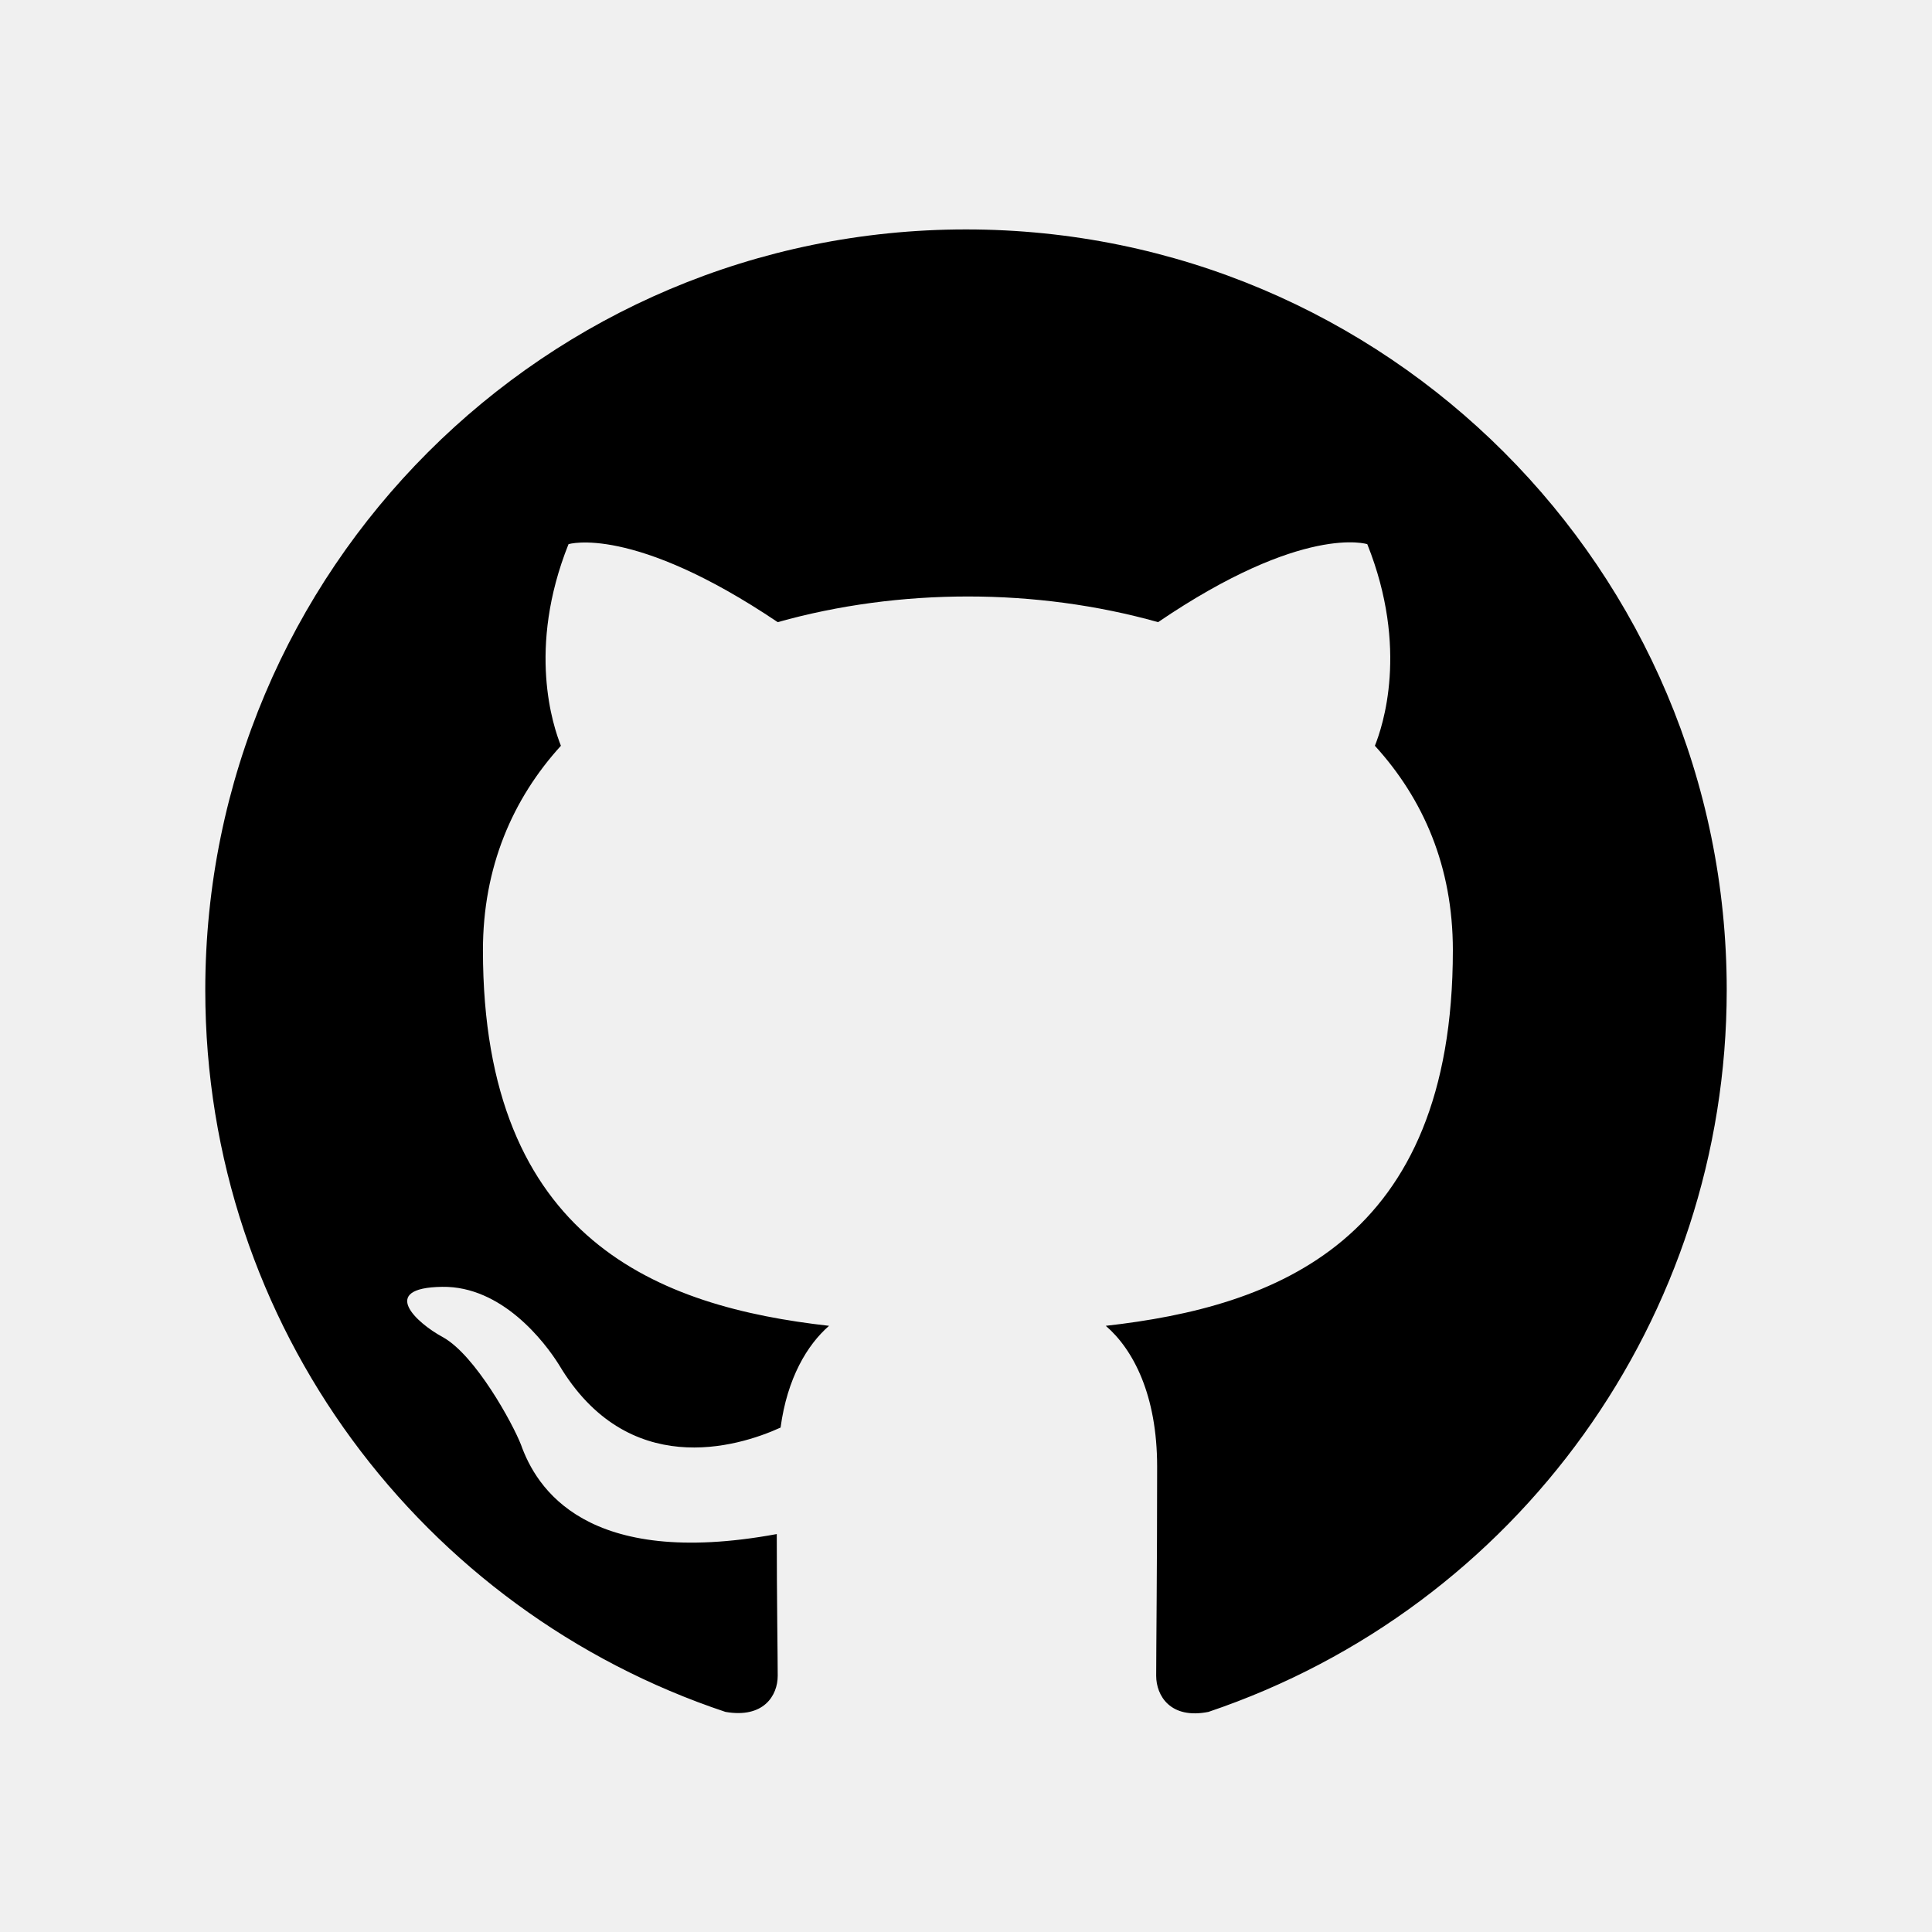
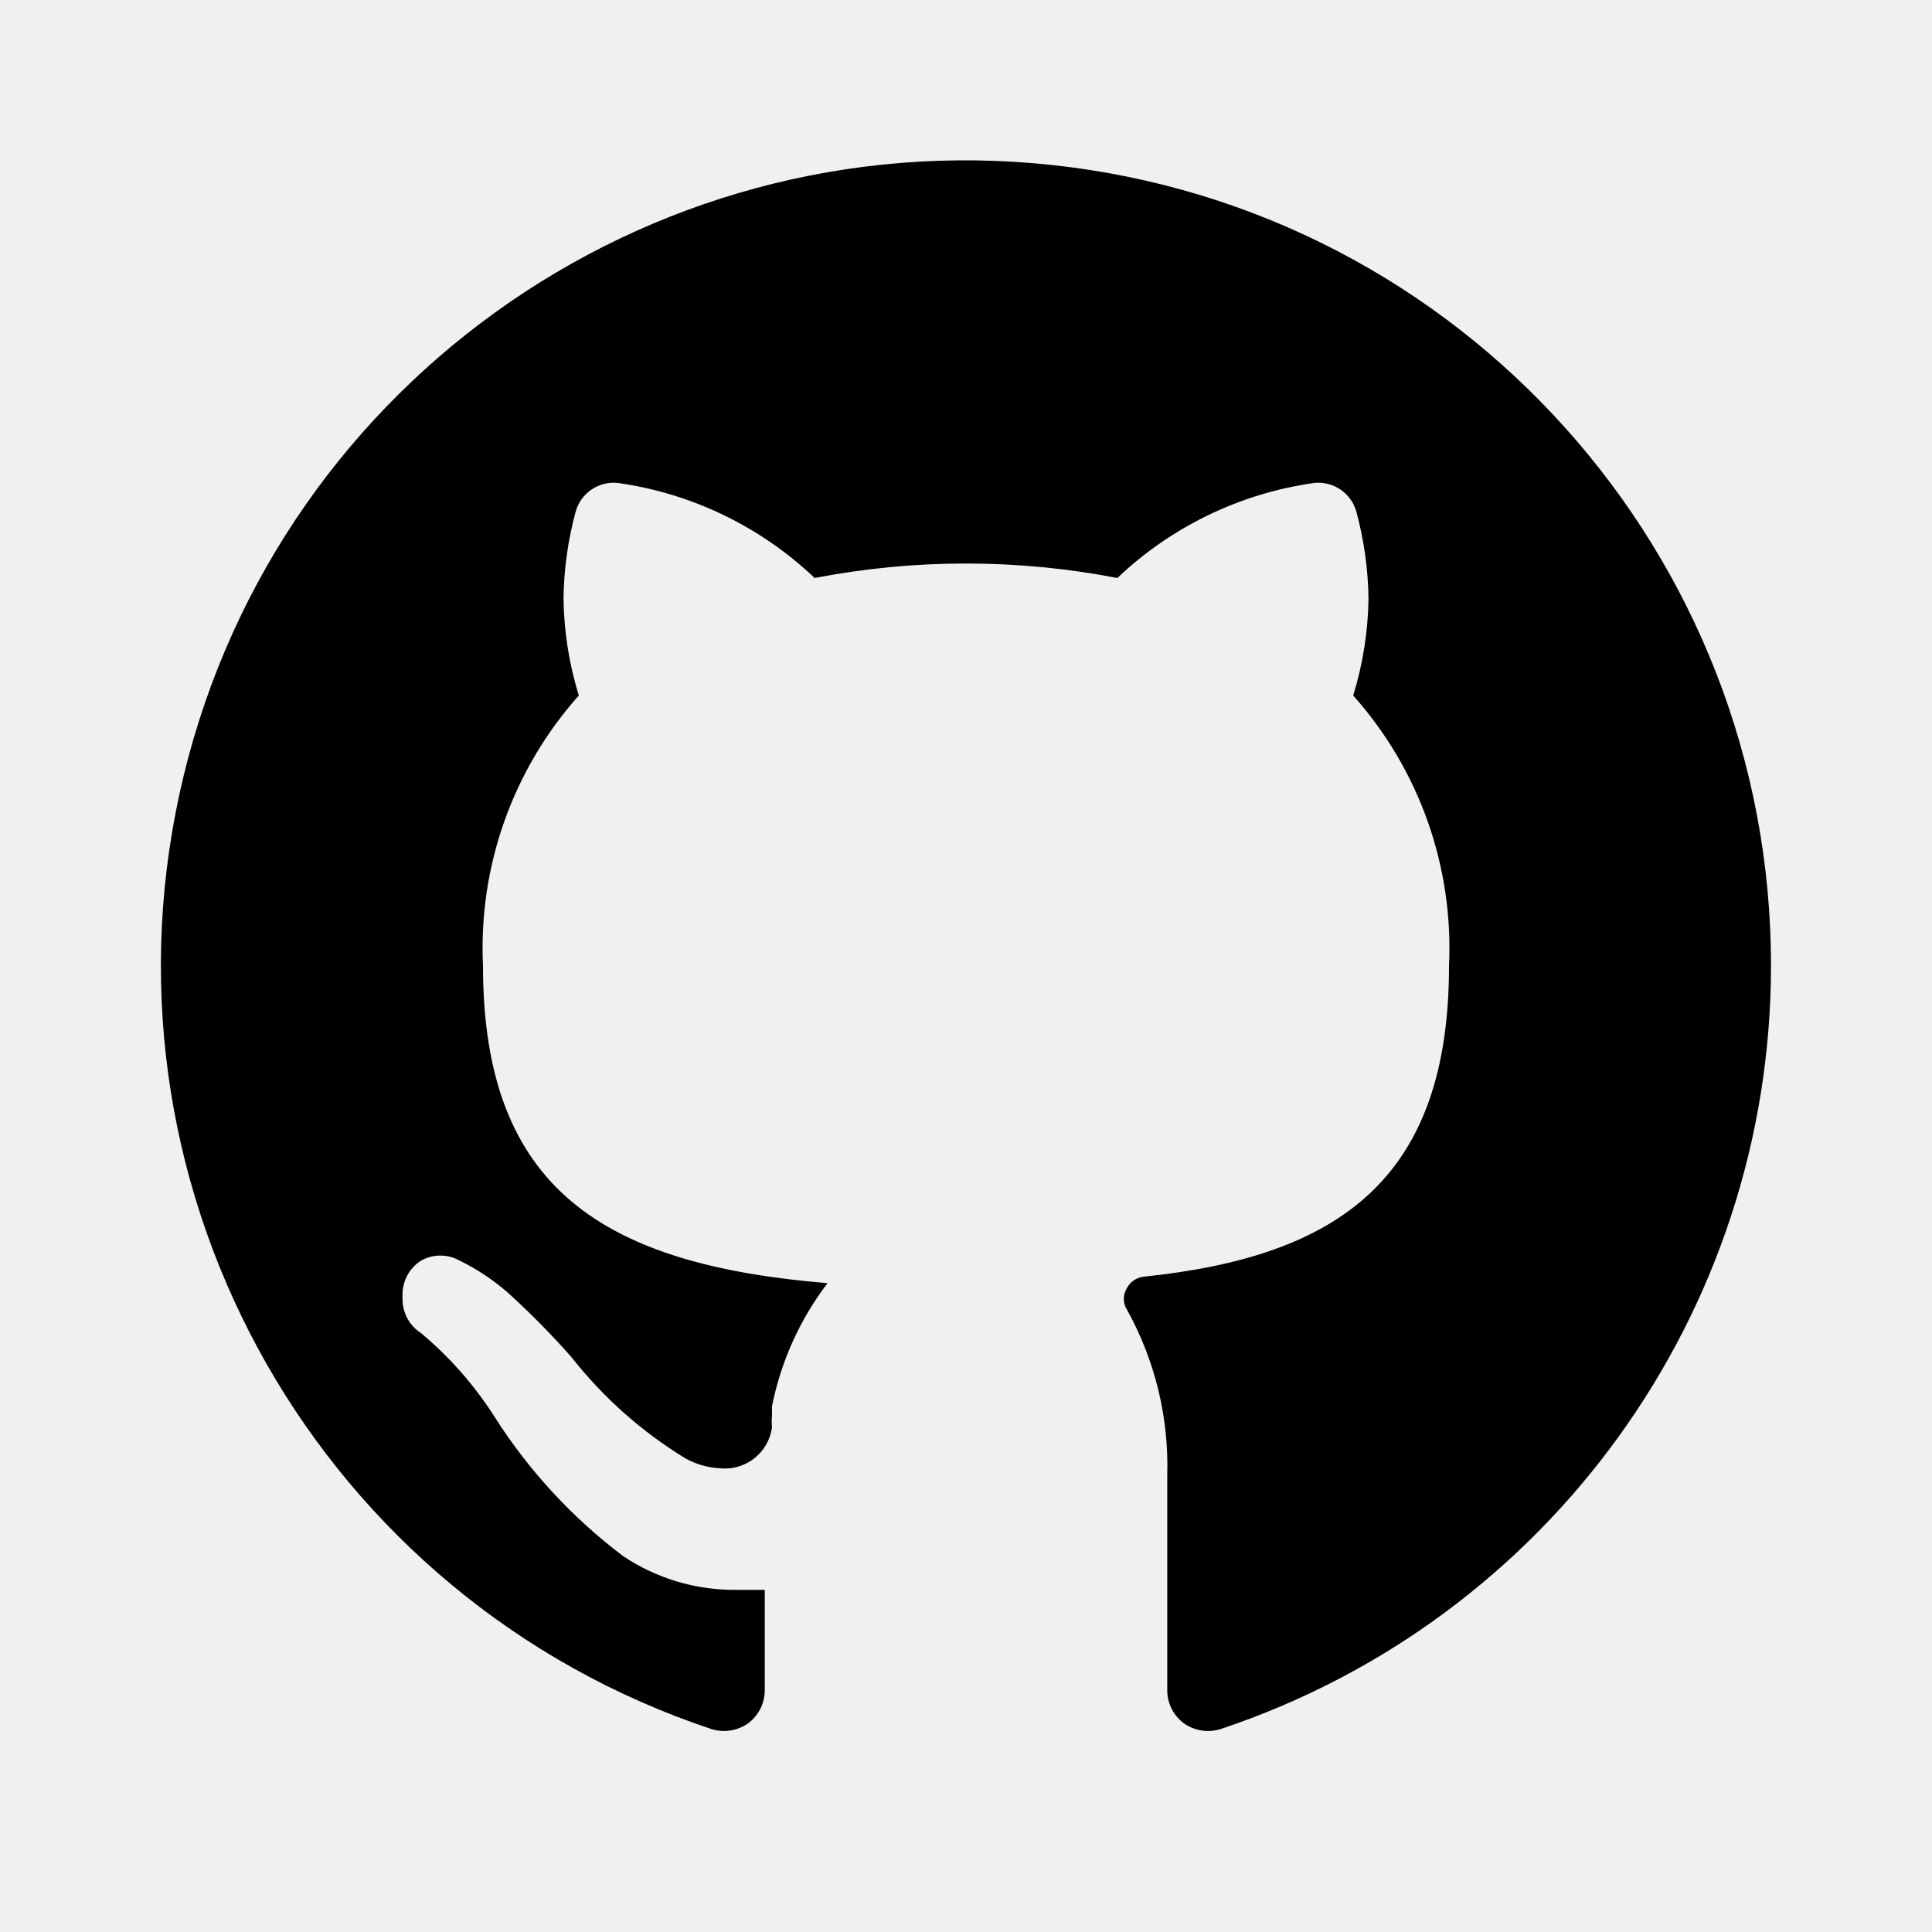
- <svg xmlns="http://www.w3.org/2000/svg" xmlns:xlink="http://www.w3.org/1999/xlink" viewBox="0 0 160 160" version="1.1">
-   <defs>
-     <rect id="path-1" x="0" y="0" width="160" height="160" />
-   </defs>
-   <g id="RAGFlow" stroke="none" stroke-width="1" fill="none" fill-rule="evenodd">
-     <g id="tool-logo" transform="translate(-1244, -355)">
-       <g id="GitHub" transform="translate(1244, 355)">
-         <mask id="mask-2" fill="white">
-           <use xlink:href="#path-1" />
-         </mask>
-         <use id="矩形" fill-opacity="0" fill="#D8D8D8" xlink:href="#path-1" />
-         <g id="GitHub-·-Build-and-ship-software-on-a-single,-collaborative-platform" mask="url(#mask-2)" fill="currentColor" fill-rule="nonzero">
-           <g transform="translate(17, 19)" id="路径">
-             <path d="M63,0 C28.192,0 0,28.192 0,63 C0,90.877 18.034,114.424 43.076,122.771 C46.226,123.323 47.407,121.433 47.407,119.779 C47.407,118.282 47.329,113.321 47.329,108.045 C31.5,110.959 27.405,104.186 26.145,100.642 C25.436,98.831 22.365,93.24 19.688,91.744 C17.483,90.562 14.332,87.649 19.609,87.57 C24.57,87.491 28.114,92.138 29.295,94.028 C34.965,103.556 44.021,100.879 47.644,99.225 C48.195,95.13 49.849,92.374 51.66,90.799 C37.642,89.224 22.995,83.79 22.995,59.693 C22.995,52.841 25.436,47.171 29.453,42.761 C28.823,41.186 26.617,34.729 30.082,26.066 C30.082,26.066 35.359,24.413 47.407,32.524 C52.447,31.106 57.803,30.398 63.157,30.398 C68.513,30.398 73.868,31.106 78.907,32.524 C90.956,24.334 96.233,26.066 96.233,26.066 C99.698,34.729 97.493,41.186 96.862,42.761 C100.879,47.171 103.32,52.763 103.32,59.693 C103.32,83.869 88.594,89.224 74.576,90.799 C76.86,92.767 78.829,96.547 78.829,102.454 C78.829,110.88 78.75,117.653 78.75,119.779 C78.75,121.433 79.931,123.401 83.081,122.771 C108.726,114.114 125.993,90.066 126,63 C126,28.192 97.808,0 63,0 L63,0 Z">
-                         </path>
-           </g>
-         </g>
-       </g>
-     </g>
-   </g>
+ <svg xmlns="http://www.w3.org/2000/svg" t="1723100125495" class="icon" viewBox="0 0 1024 1024" version="1.1" p-id="5615" width="200" height="200">
+   <path d="M938.667 512a426.667 426.667 0 0 1-291.84 404.48 22.187 22.187 0 0 1-19.2-2.987 21.76 21.76 0 0 1-8.96-17.493v-113.92a170.667 170.667 0 0 0-21.333-87.893 10.667 10.667 0 0 1 0-11.52 11.52 11.52 0 0 1 8.533-5.973c104.107-10.667 162.133-52.053 162.133-164.693a200.96 200.96 0 0 0-50.773-143.36 183.467 183.467 0 0 0 8.107-51.2 184.747 184.747 0 0 0-6.4-46.08 20.907 20.907 0 0 0-22.613-15.36 189.867 189.867 0 0 0-104.107 50.347 422.827 422.827 0 0 0-160.427 0A189.867 189.867 0 0 0 327.68 256a20.907 20.907 0 0 0-22.613 15.36A184.747 184.747 0 0 0 298.667 317.44a183.467 183.467 0 0 0 8.107 51.2A200.96 200.96 0 0 0 256 512c0 118.613 64.427 158.293 182.613 168.107a158.293 158.293 0 0 0-29.44 65.28v5.12a29.013 29.013 0 0 0 0 5.973 25.173 25.173 0 0 1-27.307 21.76 42.667 42.667 0 0 1-18.347-5.12 227.84 227.84 0 0 1-60.587-53.76 430.507 430.507 0 0 0-34.133-34.56 116.907 116.907 0 0 0-25.173-16.64 20.907 20.907 0 0 0-20.48 0 21.333 21.333 0 0 0-9.813 17.92v2.56a21.333 21.333 0 0 0 9.813 17.92 193.707 193.707 0 0 1 39.253 44.8 282.027 282.027 0 0 0 67.84 73.387 105.813 105.813 0 0 0 59.733 17.92h15.36V896a21.76 21.76 0 0 1-8.96 17.493 22.187 22.187 0 0 1-19.2 2.987A426.667 426.667 0 1 1 938.667 512z" p-id="5616" />
</svg>
